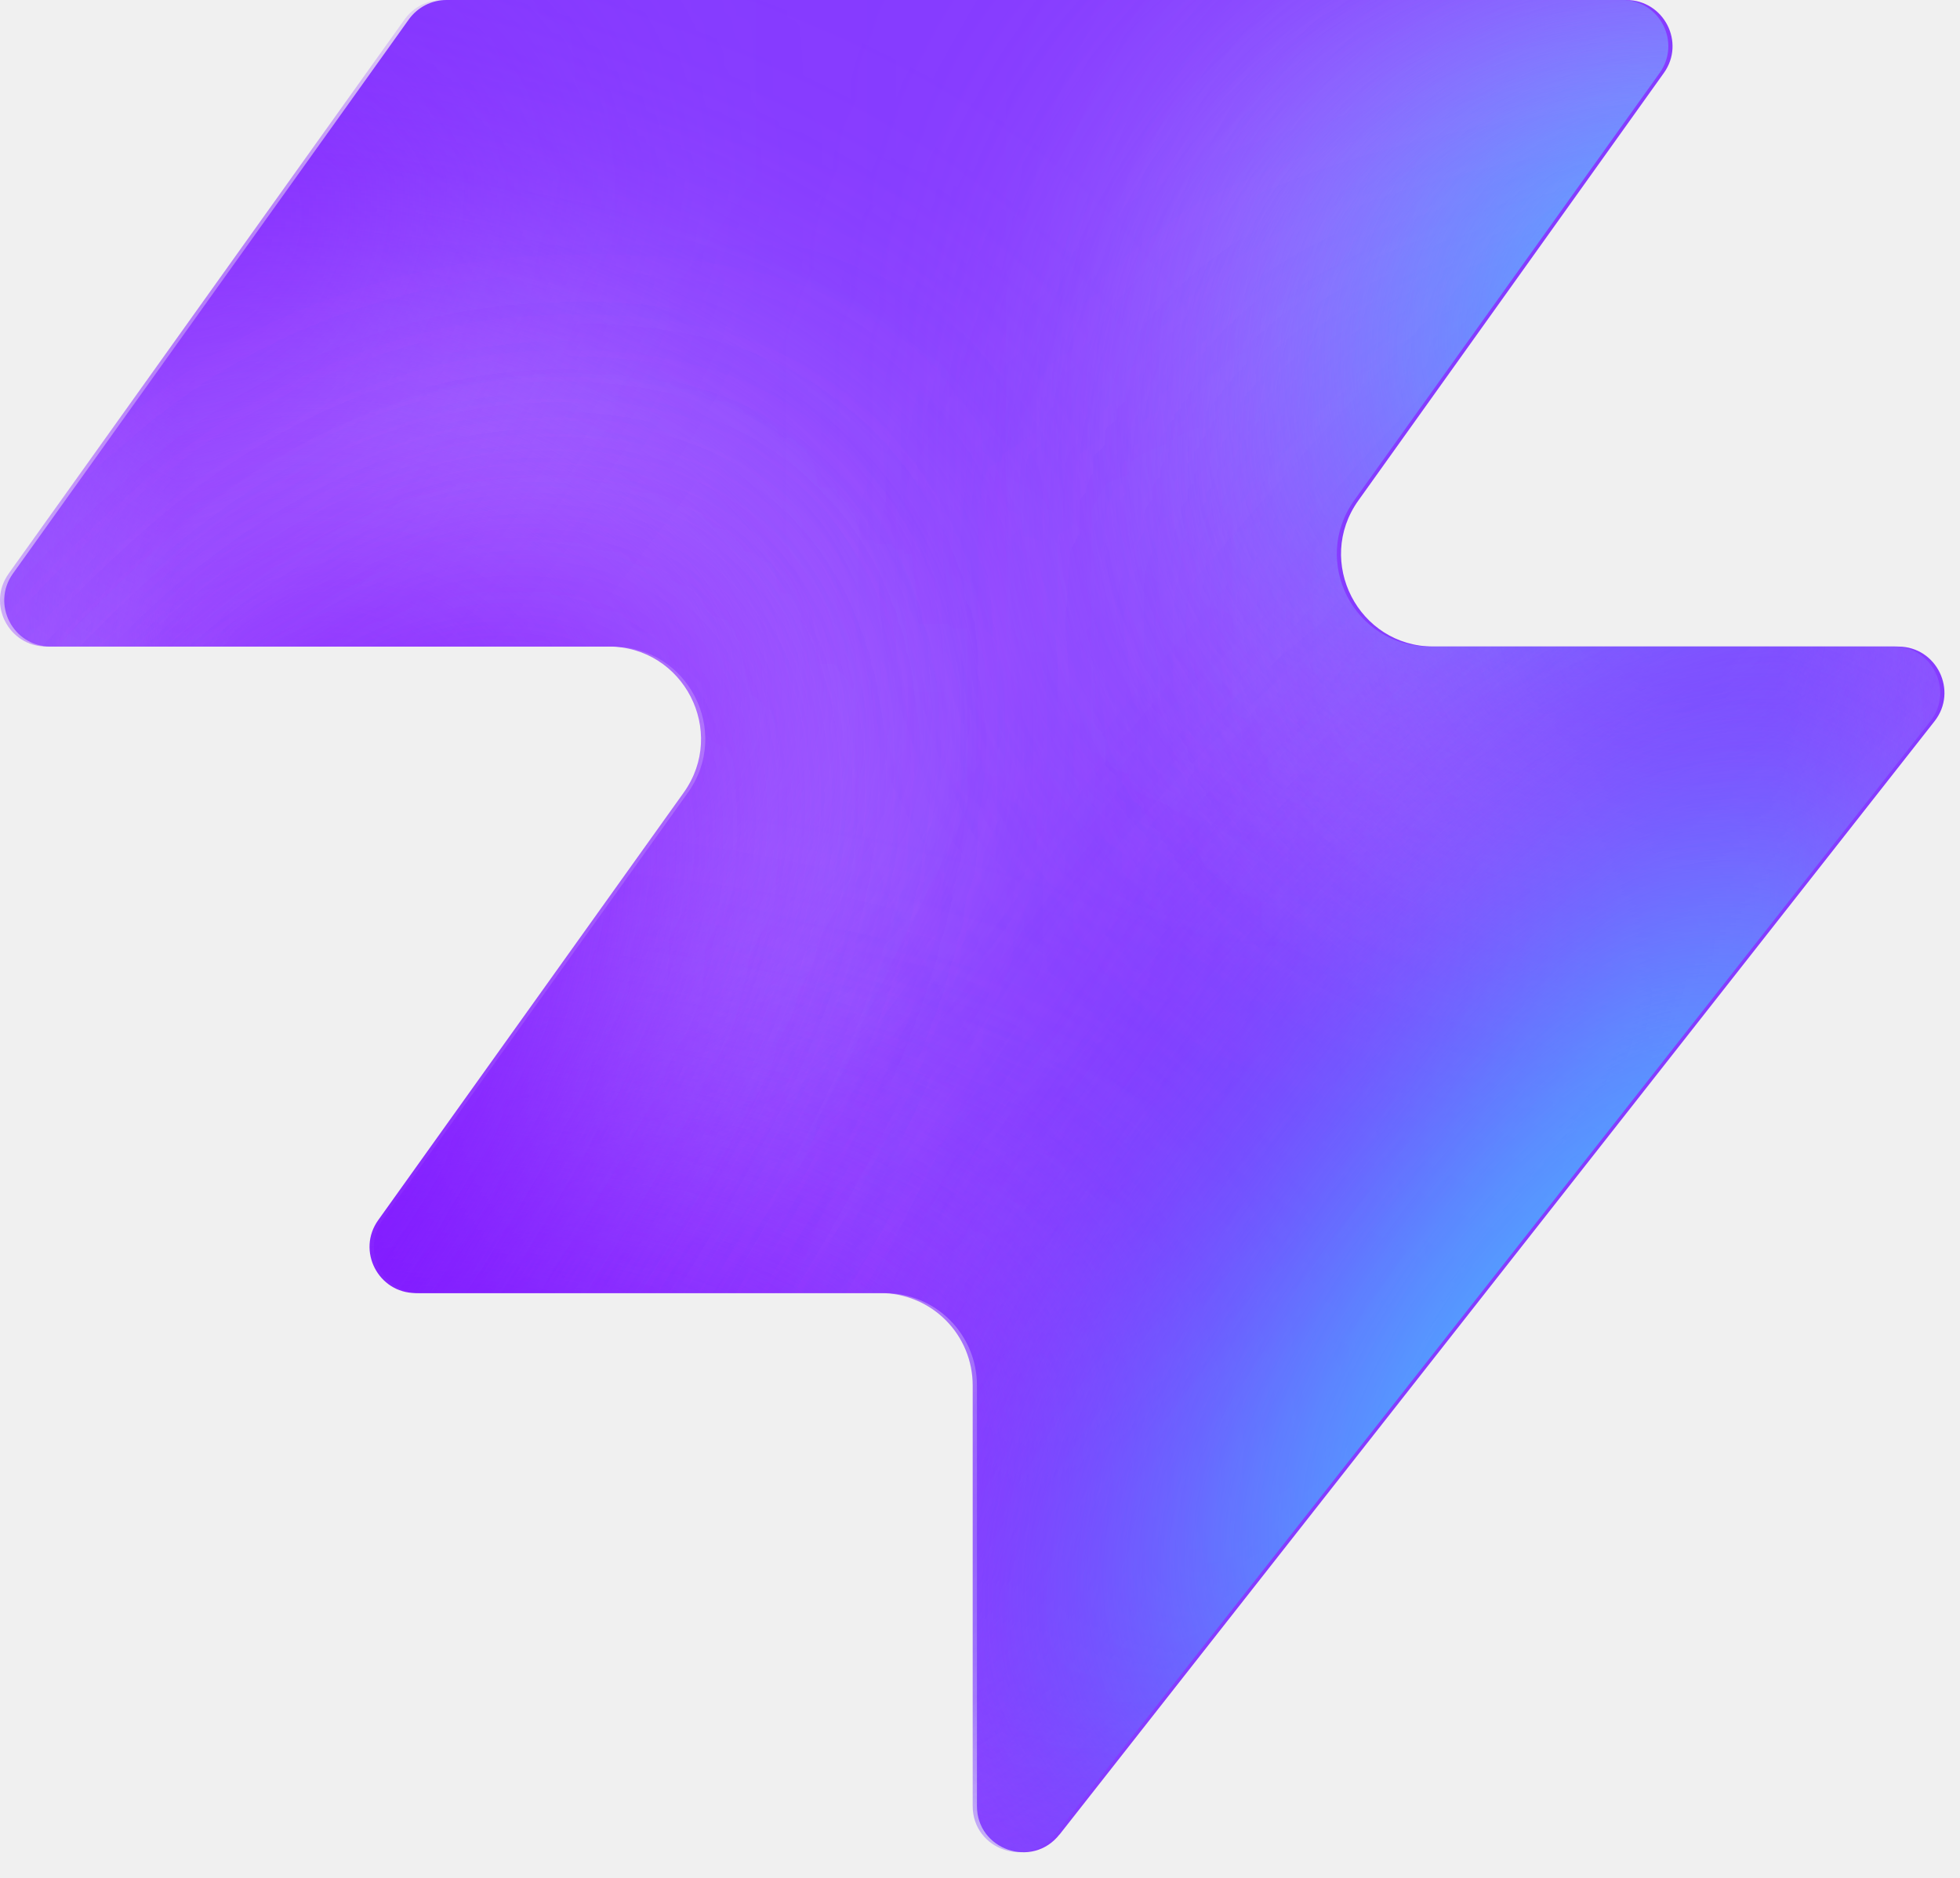
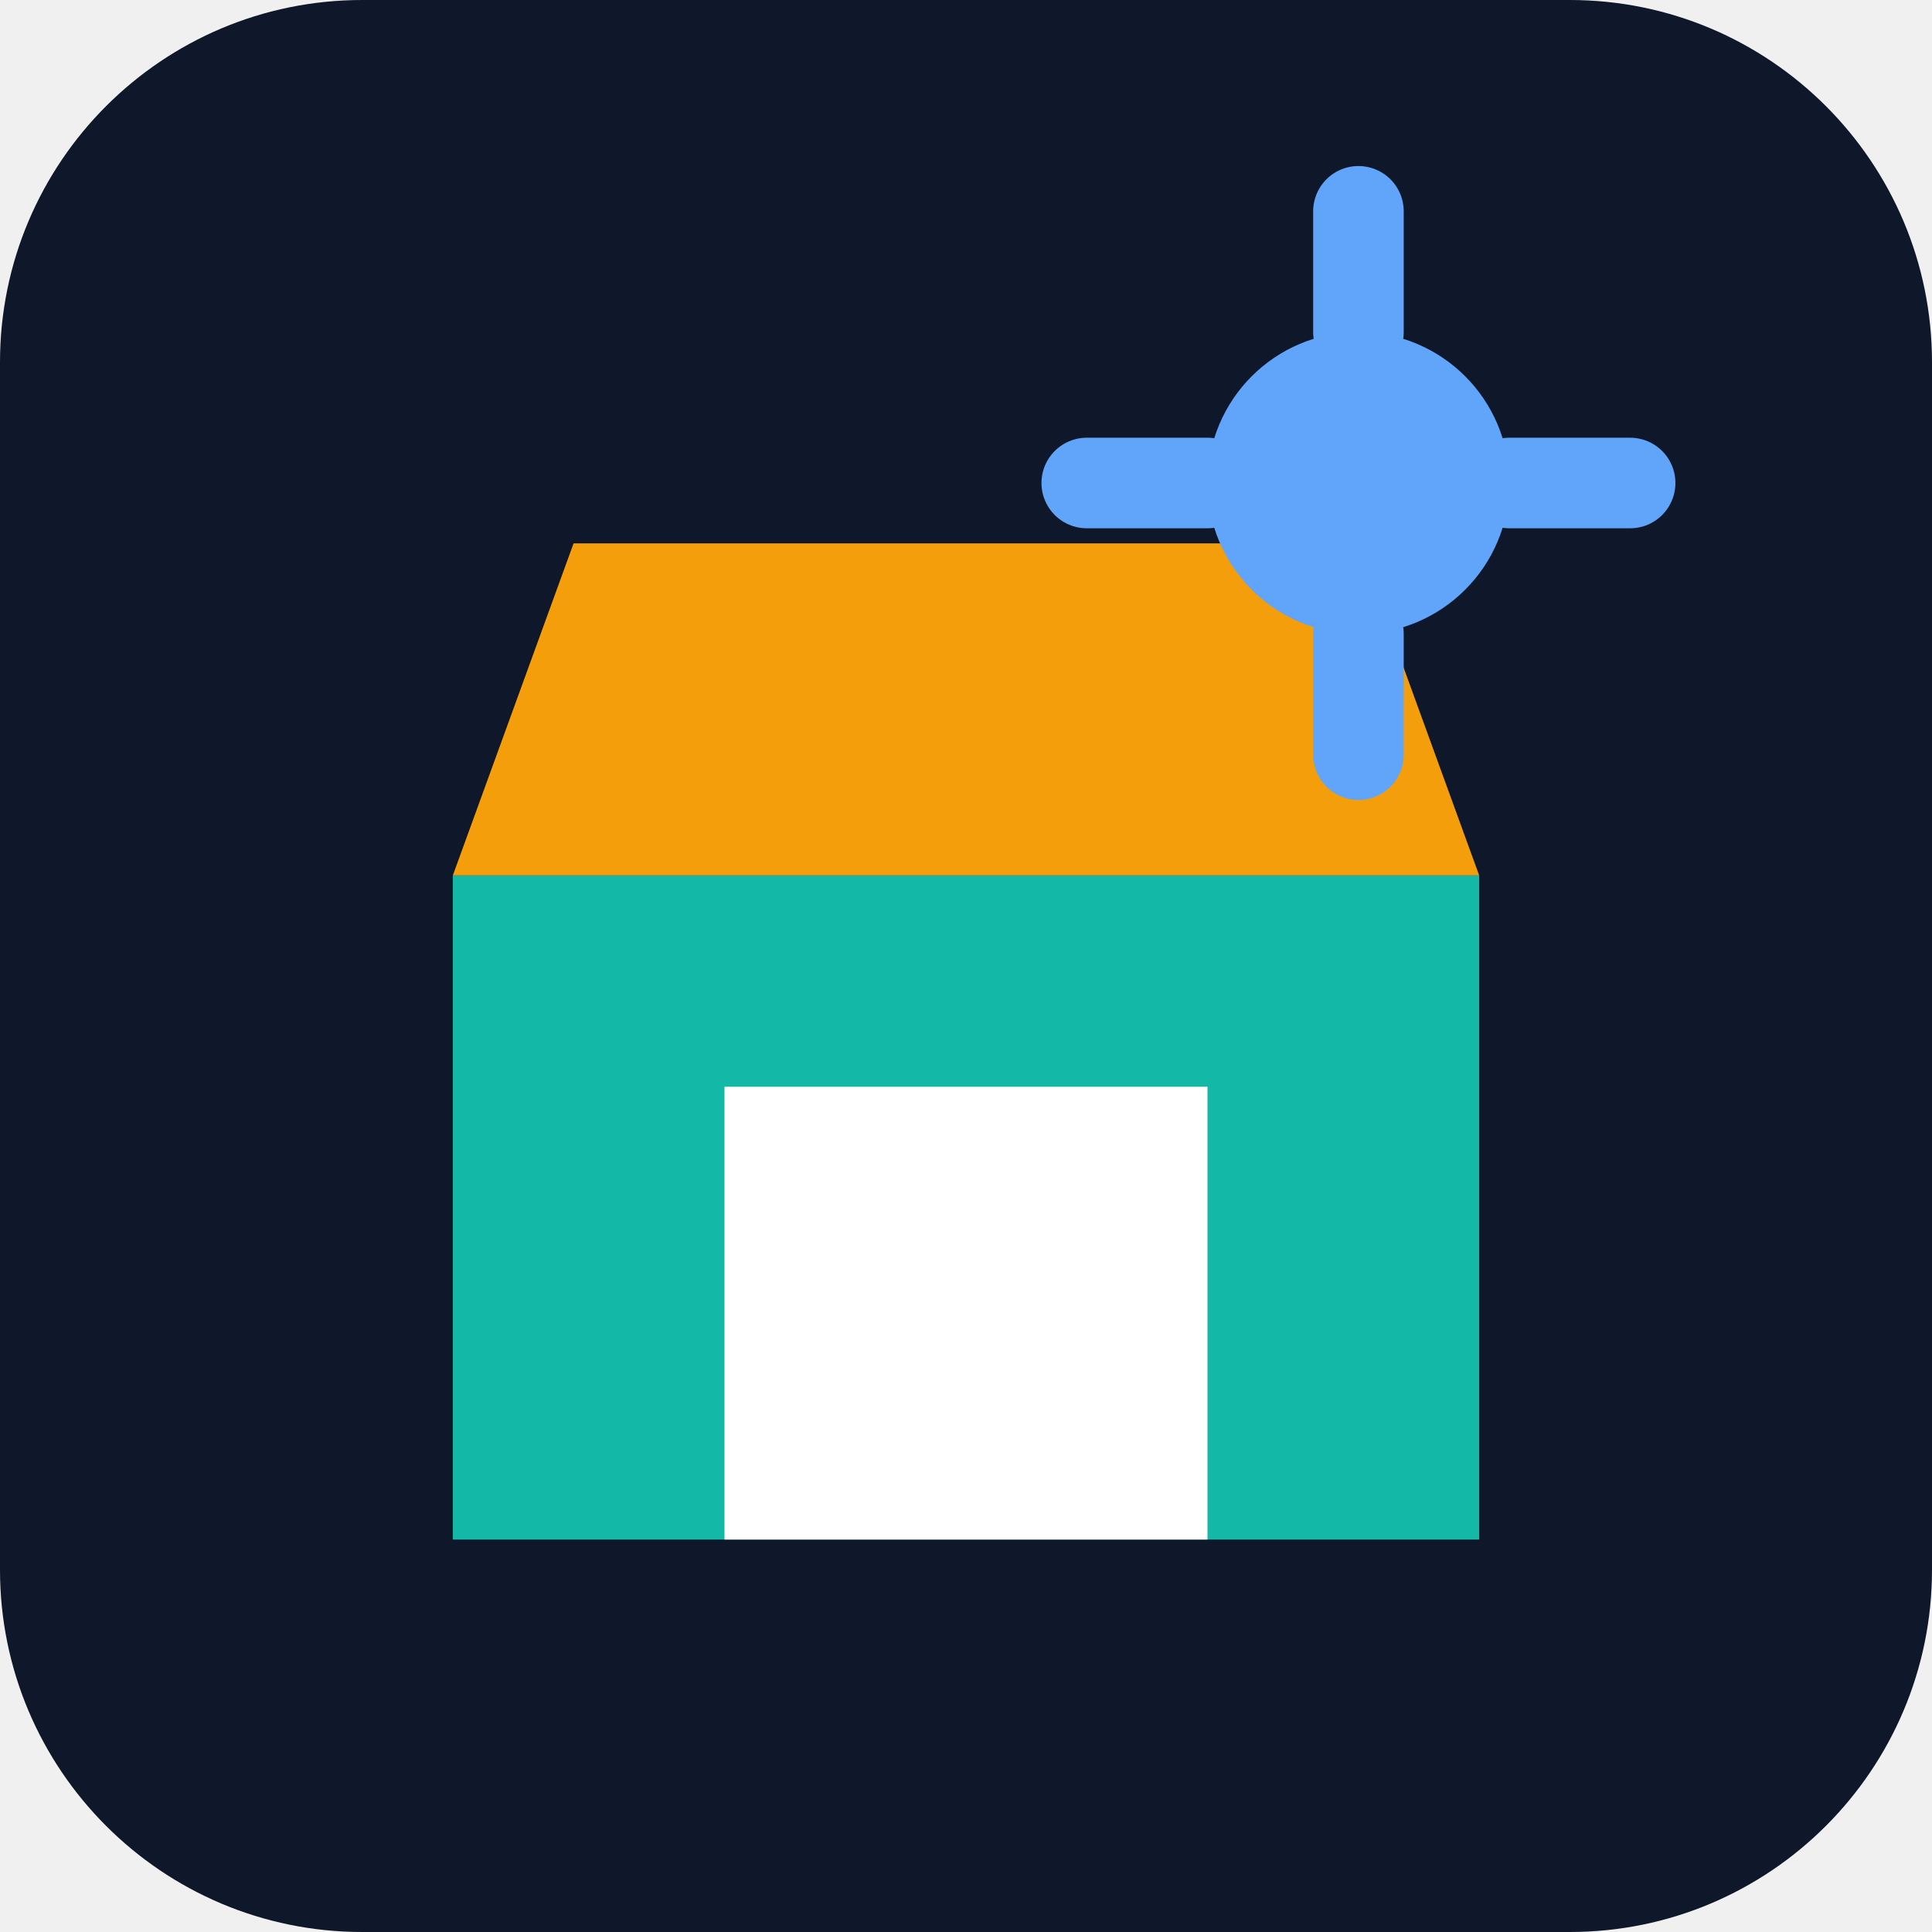
- <svg xmlns="http://www.w3.org/2000/svg" width="48" height="46" fill="none" viewBox="0 0 48 46">
-   <path fill="#863bff" d="M25.946 44.938c-.664.845-2.021.375-2.021-.698V33.937a2.26 2.26 0 0 0-2.262-2.262H10.287c-.92 0-1.456-1.04-.92-1.788l7.48-10.471c1.07-1.497 0-3.578-1.842-3.578H1.237c-.92 0-1.456-1.04-.92-1.788L10.013.474c.214-.297.556-.474.92-.474h28.894c.92 0 1.456 1.04.92 1.788l-7.48 10.471c-1.07 1.498 0 3.579 1.842 3.579h11.377c.943 0 1.473 1.088.89 1.83L25.947 44.94z" style="fill:#863bff;fill:color(display-p3 .525 .23 1);fill-opacity:1" />
-   <mask id="a" width="48" height="46" x="0" y="0" maskUnits="userSpaceOnUse" style="mask-type:alpha">
-     <path fill="#000" d="M25.842 44.938c-.664.844-2.021.375-2.021-.698V33.937a2.26 2.26 0 0 0-2.262-2.262H10.183c-.92 0-1.456-1.04-.92-1.788l7.48-10.471c1.07-1.498 0-3.579-1.842-3.579H1.133c-.92 0-1.456-1.04-.92-1.787L9.91.473c.214-.297.556-.474.92-.474h28.894c.92 0 1.456 1.04.92 1.788l-7.48 10.471c-1.07 1.498 0 3.578 1.842 3.578h11.377c.943 0 1.473 1.088.89 1.832L25.843 44.94z" style="fill:#000;fill-opacity:1" />
-   </mask>
-   <g mask="url(#a)">
-     <g filter="url(#b)">
-       <ellipse cx="5.508" cy="14.704" fill="#ede6ff" rx="5.508" ry="14.704" style="fill:#ede6ff;fill:color(display-p3 .927 .903 1);fill-opacity:1" transform="matrix(.00324 1 1 -.00324 -4.47 31.516)" />
-     </g>
-     <g filter="url(#c)">
-       <ellipse cx="10.399" cy="29.851" fill="#ede6ff" rx="10.399" ry="29.851" style="fill:#ede6ff;fill:color(display-p3 .927 .903 1);fill-opacity:1" transform="matrix(.00324 1 1 -.00324 -39.328 7.883)" />
-     </g>
-     <g filter="url(#d)">
-       <ellipse cx="5.508" cy="30.487" fill="#7e14ff" rx="5.508" ry="30.487" style="fill:#7e14ff;fill:color(display-p3 .492 .077 1);fill-opacity:1" transform="rotate(89.814 -25.913 -14.639)scale(1 -1)" />
-     </g>
-     <g filter="url(#e)">
-       <ellipse cx="5.508" cy="30.599" fill="#7e14ff" rx="5.508" ry="30.599" style="fill:#7e14ff;fill:color(display-p3 .492 .077 1);fill-opacity:1" transform="rotate(89.814 -32.644 -3.334)scale(1 -1)" />
-     </g>
-     <g filter="url(#f)">
-       <ellipse cx="5.508" cy="30.599" fill="#7e14ff" rx="5.508" ry="30.599" style="fill:#7e14ff;fill:color(display-p3 .492 .077 1);fill-opacity:1" transform="matrix(.00324 1 1 -.00324 -34.34 30.47)" />
-     </g>
-     <g filter="url(#g)">
-       <ellipse cx="14.072" cy="22.078" fill="#ede6ff" rx="14.072" ry="22.078" style="fill:#ede6ff;fill:color(display-p3 .927 .903 1);fill-opacity:1" transform="rotate(93.35 24.506 48.493)scale(-1 1)" />
-     </g>
-     <g filter="url(#h)">
-       <ellipse cx="3.47" cy="21.501" fill="#7e14ff" rx="3.47" ry="21.501" style="fill:#7e14ff;fill:color(display-p3 .492 .077 1);fill-opacity:1" transform="rotate(89.009 28.708 47.59)scale(-1 1)" />
-     </g>
-     <g filter="url(#i)">
-       <ellipse cx="3.47" cy="21.501" fill="#7e14ff" rx="3.47" ry="21.501" style="fill:#7e14ff;fill:color(display-p3 .492 .077 1);fill-opacity:1" transform="rotate(89.009 28.708 47.59)scale(-1 1)" />
-     </g>
-     <g filter="url(#j)">
-       <ellipse cx=".387" cy="8.972" fill="#7e14ff" rx="4.407" ry="29.108" style="fill:#7e14ff;fill:color(display-p3 .492 .077 1);fill-opacity:1" transform="rotate(39.51 .387 8.972)" />
-     </g>
-     <g filter="url(#k)">
-       <ellipse cx="47.523" cy="-6.092" fill="#7e14ff" rx="4.407" ry="29.108" style="fill:#7e14ff;fill:color(display-p3 .492 .077 1);fill-opacity:1" transform="rotate(37.892 47.523 -6.092)" />
-     </g>
-     <g filter="url(#l)">
-       <ellipse cx="41.412" cy="6.333" fill="#47bfff" rx="5.971" ry="9.665" style="fill:#47bfff;fill:color(display-p3 .28 .748 1);fill-opacity:1" transform="rotate(37.892 41.412 6.333)" />
-     </g>
-     <g filter="url(#m)">
-       <ellipse cx="-1.879" cy="38.332" fill="#7e14ff" rx="4.407" ry="29.108" style="fill:#7e14ff;fill:color(display-p3 .492 .077 1);fill-opacity:1" transform="rotate(37.892 -1.88 38.332)" />
-     </g>
-     <g filter="url(#n)">
-       <ellipse cx="-1.879" cy="38.332" fill="#7e14ff" rx="4.407" ry="29.108" style="fill:#7e14ff;fill:color(display-p3 .492 .077 1);fill-opacity:1" transform="rotate(37.892 -1.88 38.332)" />
-     </g>
-     <g filter="url(#o)">
-       <ellipse cx="35.651" cy="29.907" fill="#7e14ff" rx="4.407" ry="29.108" style="fill:#7e14ff;fill:color(display-p3 .492 .077 1);fill-opacity:1" transform="rotate(37.892 35.651 29.907)" />
-     </g>
-     <g filter="url(#p)">
-       <ellipse cx="38.418" cy="32.4" fill="#47bfff" rx="5.971" ry="15.297" style="fill:#47bfff;fill:color(display-p3 .28 .748 1);fill-opacity:1" transform="rotate(37.892 38.418 32.4)" />
-     </g>
-   </g>
-   <defs>
-     <filter id="b" width="60.045" height="41.654" x="-19.77" y="16.149" color-interpolation-filters="sRGB" filterUnits="userSpaceOnUse">
-       <feFlood flood-opacity="0" result="BackgroundImageFix" />
-       <feBlend in="SourceGraphic" in2="BackgroundImageFix" result="shape" />
-       <feGaussianBlur result="effect1_foregroundBlur_2002_17158" stdDeviation="7.659" />
-     </filter>
-     <filter id="c" width="90.34" height="51.437" x="-54.613" y="-7.533" color-interpolation-filters="sRGB" filterUnits="userSpaceOnUse">
-       <feFlood flood-opacity="0" result="BackgroundImageFix" />
-       <feBlend in="SourceGraphic" in2="BackgroundImageFix" result="shape" />
-       <feGaussianBlur result="effect1_foregroundBlur_2002_17158" stdDeviation="7.659" />
-     </filter>
-     <filter id="d" width="79.355" height="29.4" x="-49.64" y="2.03" color-interpolation-filters="sRGB" filterUnits="userSpaceOnUse">
-       <feFlood flood-opacity="0" result="BackgroundImageFix" />
-       <feBlend in="SourceGraphic" in2="BackgroundImageFix" result="shape" />
-       <feGaussianBlur result="effect1_foregroundBlur_2002_17158" stdDeviation="4.596" />
-     </filter>
-     <filter id="e" width="79.579" height="29.4" x="-45.045" y="20.029" color-interpolation-filters="sRGB" filterUnits="userSpaceOnUse">
-       <feFlood flood-opacity="0" result="BackgroundImageFix" />
-       <feBlend in="SourceGraphic" in2="BackgroundImageFix" result="shape" />
-       <feGaussianBlur result="effect1_foregroundBlur_2002_17158" stdDeviation="4.596" />
-     </filter>
-     <filter id="f" width="79.579" height="29.4" x="-43.513" y="21.178" color-interpolation-filters="sRGB" filterUnits="userSpaceOnUse">
-       <feFlood flood-opacity="0" result="BackgroundImageFix" />
-       <feBlend in="SourceGraphic" in2="BackgroundImageFix" result="shape" />
-       <feGaussianBlur result="effect1_foregroundBlur_2002_17158" stdDeviation="4.596" />
-     </filter>
-     <filter id="g" width="74.749" height="58.852" x="15.756" y="-17.901" color-interpolation-filters="sRGB" filterUnits="userSpaceOnUse">
-       <feFlood flood-opacity="0" result="BackgroundImageFix" />
-       <feBlend in="SourceGraphic" in2="BackgroundImageFix" result="shape" />
-       <feGaussianBlur result="effect1_foregroundBlur_2002_17158" stdDeviation="7.659" />
-     </filter>
-     <filter id="h" width="61.377" height="25.362" x="23.548" y="2.284" color-interpolation-filters="sRGB" filterUnits="userSpaceOnUse">
-       <feFlood flood-opacity="0" result="BackgroundImageFix" />
-       <feBlend in="SourceGraphic" in2="BackgroundImageFix" result="shape" />
-       <feGaussianBlur result="effect1_foregroundBlur_2002_17158" stdDeviation="4.596" />
-     </filter>
-     <filter id="i" width="61.377" height="25.362" x="23.548" y="2.284" color-interpolation-filters="sRGB" filterUnits="userSpaceOnUse">
-       <feFlood flood-opacity="0" result="BackgroundImageFix" />
-       <feBlend in="SourceGraphic" in2="BackgroundImageFix" result="shape" />
-       <feGaussianBlur result="effect1_foregroundBlur_2002_17158" stdDeviation="4.596" />
-     </filter>
-     <filter id="j" width="56.045" height="63.649" x="-27.636" y="-22.853" color-interpolation-filters="sRGB" filterUnits="userSpaceOnUse">
-       <feFlood flood-opacity="0" result="BackgroundImageFix" />
-       <feBlend in="SourceGraphic" in2="BackgroundImageFix" result="shape" />
-       <feGaussianBlur result="effect1_foregroundBlur_2002_17158" stdDeviation="4.596" />
-     </filter>
-     <filter id="k" width="54.814" height="64.646" x="20.116" y="-38.415" color-interpolation-filters="sRGB" filterUnits="userSpaceOnUse">
-       <feFlood flood-opacity="0" result="BackgroundImageFix" />
-       <feBlend in="SourceGraphic" in2="BackgroundImageFix" result="shape" />
-       <feGaussianBlur result="effect1_foregroundBlur_2002_17158" stdDeviation="4.596" />
-     </filter>
-     <filter id="l" width="33.541" height="35.313" x="24.641" y="-11.323" color-interpolation-filters="sRGB" filterUnits="userSpaceOnUse">
-       <feFlood flood-opacity="0" result="BackgroundImageFix" />
-       <feBlend in="SourceGraphic" in2="BackgroundImageFix" result="shape" />
-       <feGaussianBlur result="effect1_foregroundBlur_2002_17158" stdDeviation="4.596" />
-     </filter>
-     <filter id="m" width="54.814" height="64.646" x="-29.286" y="6.009" color-interpolation-filters="sRGB" filterUnits="userSpaceOnUse">
-       <feFlood flood-opacity="0" result="BackgroundImageFix" />
-       <feBlend in="SourceGraphic" in2="BackgroundImageFix" result="shape" />
-       <feGaussianBlur result="effect1_foregroundBlur_2002_17158" stdDeviation="4.596" />
-     </filter>
-     <filter id="n" width="54.814" height="64.646" x="-29.286" y="6.009" color-interpolation-filters="sRGB" filterUnits="userSpaceOnUse">
-       <feFlood flood-opacity="0" result="BackgroundImageFix" />
-       <feBlend in="SourceGraphic" in2="BackgroundImageFix" result="shape" />
-       <feGaussianBlur result="effect1_foregroundBlur_2002_17158" stdDeviation="4.596" />
-     </filter>
-     <filter id="o" width="54.814" height="64.646" x="8.244" y="-2.416" color-interpolation-filters="sRGB" filterUnits="userSpaceOnUse">
-       <feFlood flood-opacity="0" result="BackgroundImageFix" />
-       <feBlend in="SourceGraphic" in2="BackgroundImageFix" result="shape" />
-       <feGaussianBlur result="effect1_foregroundBlur_2002_17158" stdDeviation="4.596" />
-     </filter>
-     <filter id="p" width="39.409" height="43.623" x="18.713" y="10.588" color-interpolation-filters="sRGB" filterUnits="userSpaceOnUse">
-       <feFlood flood-opacity="0" result="BackgroundImageFix" />
-       <feBlend in="SourceGraphic" in2="BackgroundImageFix" result="shape" />
-       <feGaussianBlur result="effect1_foregroundBlur_2002_17158" stdDeviation="4.596" />
-     </filter>
-   </defs>
+ <svg xmlns="http://www.w3.org/2000/svg" viewBox="0 0 64 64">
+   <rect width="64" height="64" rx="12" fill="#0f172a" />
+   <path d="M15 29h34v22H15z" fill="#14b8a6" />
+   <path d="M19 18h26l4 11H15z" fill="#f59e0b" />
+   <path d="M24 36h16v15H24z" fill="#fff" />
+   <circle cx="45" cy="16" r="5" fill="#60a5fa" />
+   <path d="M45 7v4M45 21v4M36 16h4M50 16h4" stroke="#60a5fa" stroke-width="3" stroke-linecap="round" />
</svg>
